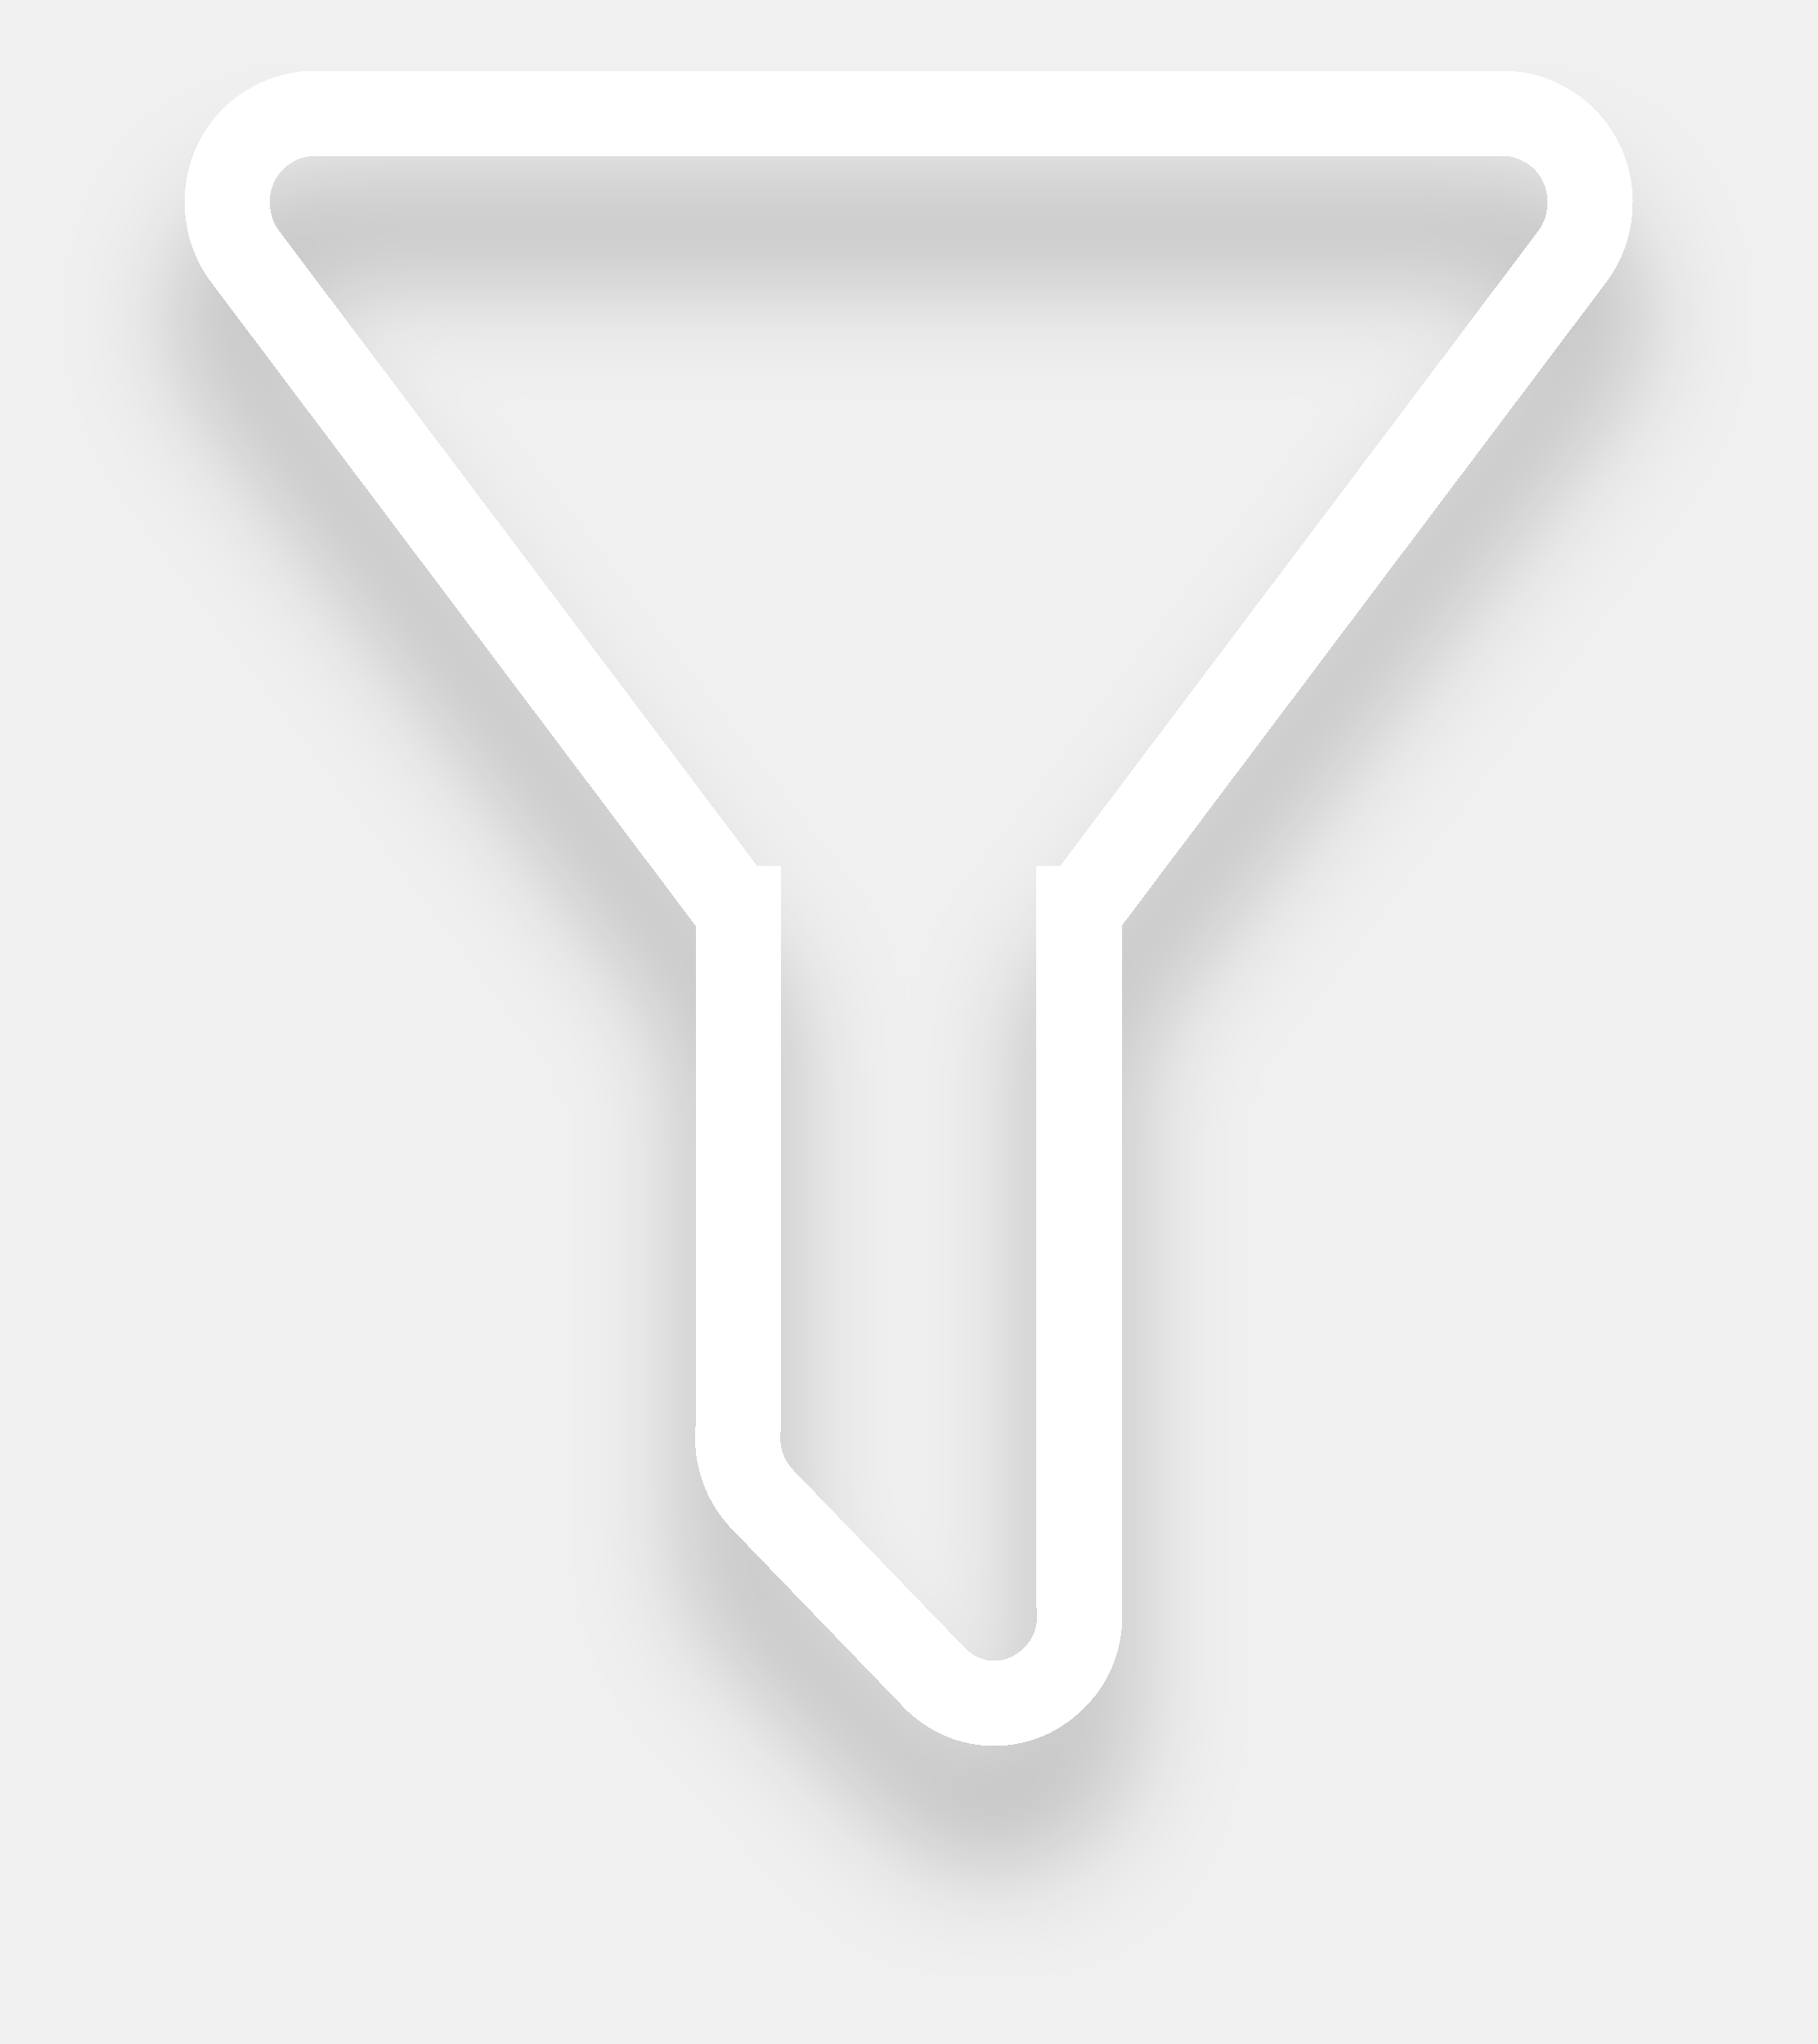
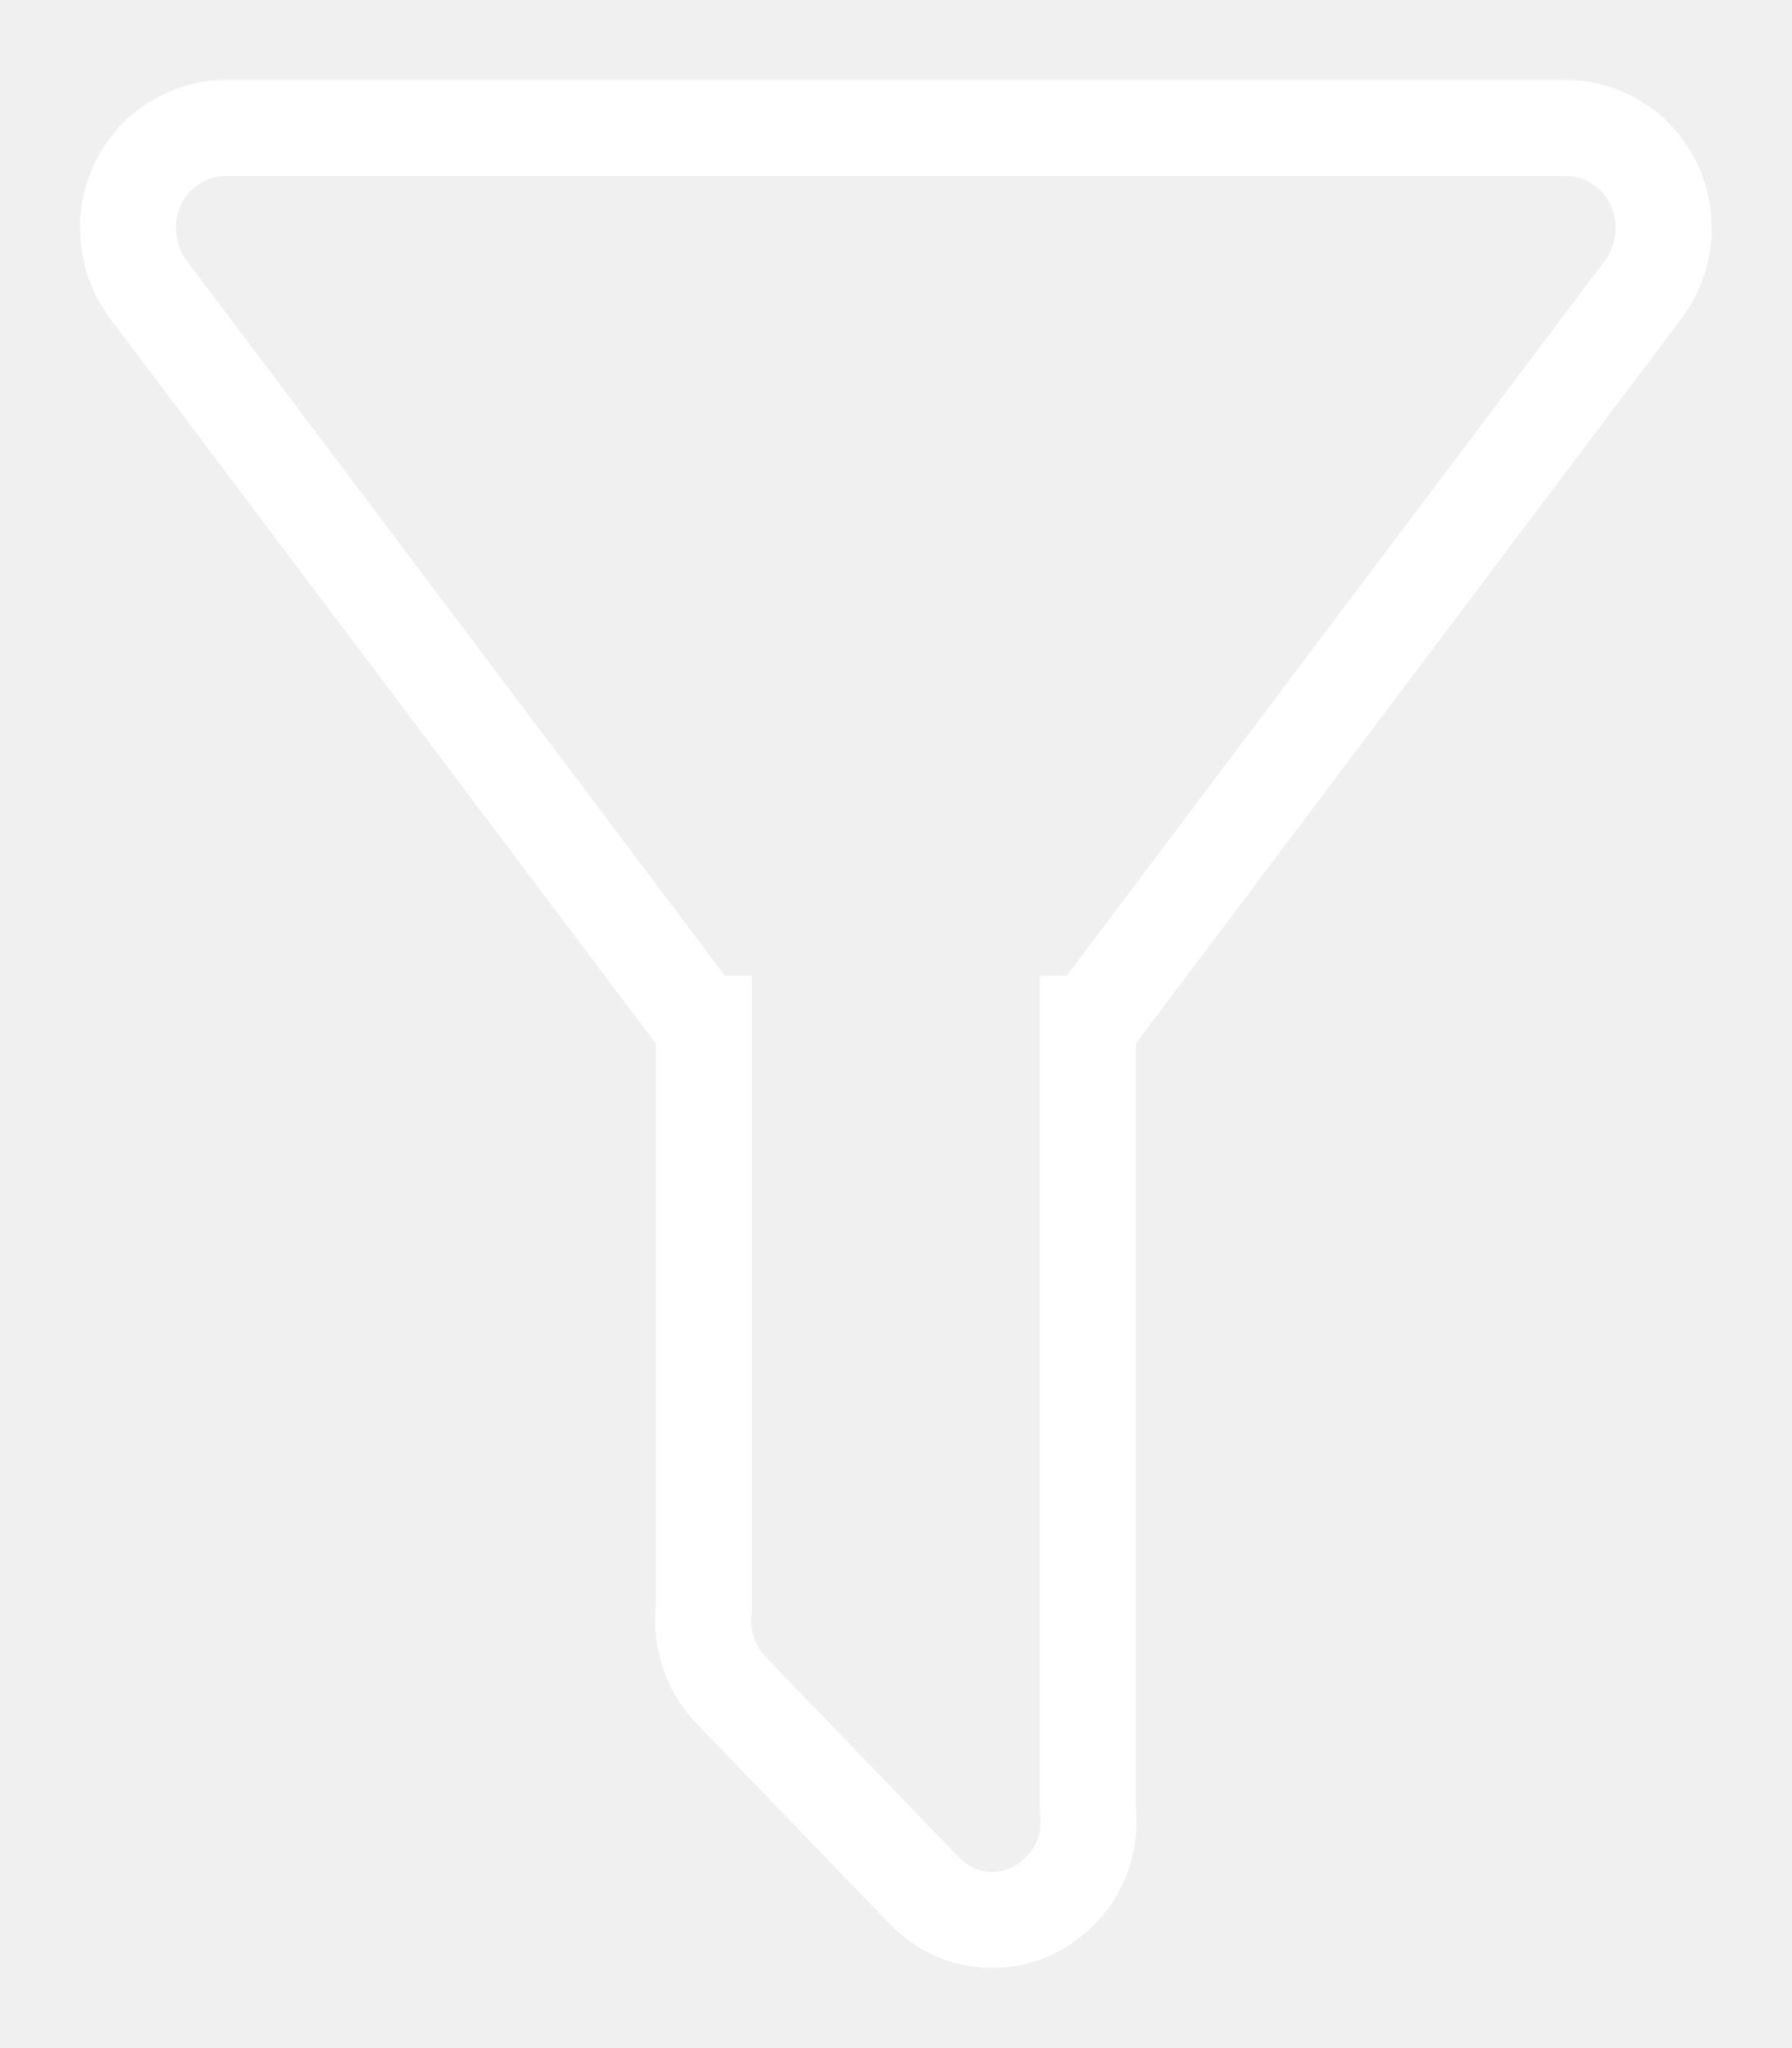
- <svg xmlns="http://www.w3.org/2000/svg" width="16" height="18" viewBox="0 0 16 18" fill="none">
-   <g filter="url(#filter0_d_3733_2720)">
-     <path d="M9.5 7.999V14.127C9.53 14.36 9.455 14.609 9.282 14.773C9.213 14.845 9.131 14.902 9.04 14.941C8.949 14.98 8.852 15 8.754 15C8.655 15 8.558 14.98 8.467 14.941C8.377 14.902 8.294 14.845 8.225 14.773L6.718 13.21C6.636 13.127 6.574 13.025 6.536 12.913C6.498 12.801 6.486 12.682 6.5 12.564V7.999H6.478L2.158 2.26C2.037 2.098 1.982 1.892 2.005 1.688C2.029 1.484 2.13 1.298 2.286 1.171C2.428 1.062 2.586 1 2.751 1H13.249C13.414 1 13.572 1.062 13.714 1.171C13.87 1.298 13.971 1.484 13.995 1.688C14.018 1.892 13.963 2.098 13.842 2.26L9.522 7.999H9.5Z" stroke="white" stroke-width="0.75" shape-rendering="crispEdges" />
-   </g>
-   <defs>
-     <filter id="filter0_d_3733_2720" x="0.625" y="0.625" width="14.75" height="16.75" filterUnits="userSpaceOnUse" color-interpolation-filters="sRGB">
-       <feFlood flood-opacity="0" result="BackgroundImageFix" />
-       <feColorMatrix in="SourceAlpha" type="matrix" values="0 0 0 0 0 0 0 0 0 0 0 0 0 0 0 0 0 0 127 0" result="hardAlpha" />
-       <feOffset dy="1" />
-       <feGaussianBlur stdDeviation="0.5" />
-       <feComposite in2="hardAlpha" operator="out" />
-       <feColorMatrix type="matrix" values="0 0 0 0 0 0 0 0 0 0 0 0 0 0 0 0 0 0 0.25 0" />
-       <feBlend mode="normal" in2="BackgroundImageFix" result="effect1_dropShadow_3733_2720" />
-       <feBlend mode="normal" in="SourceGraphic" in2="effect1_dropShadow_3733_2720" result="shape" />
-     </filter>
-   </defs>
+ <svg xmlns="http://www.w3.org/2000/svg" width="14" height="16" viewBox="0 0 14 16" fill="none">
+   <path d="M8.5 7.999V14.127C8.53 14.36 8.455 14.609 8.282 14.773C8.213 14.845 8.131 14.902 8.04 14.941C7.949 14.98 7.852 15 7.754 15C7.655 15 7.558 14.98 7.467 14.941C7.377 14.902 7.294 14.845 7.225 14.773L5.718 13.21C5.636 13.127 5.574 13.025 5.536 12.913C5.498 12.801 5.486 12.682 5.5 12.564V7.999H5.478L1.158 2.26C1.037 2.098 0.982 1.892 1.005 1.688C1.029 1.484 1.13 1.298 1.286 1.171C1.428 1.062 1.586 1 1.751 1H12.249C12.414 1 12.572 1.062 12.714 1.171C12.87 1.298 12.971 1.484 12.995 1.688C13.018 1.892 12.963 2.098 12.842 2.26L8.522 7.999H8.5Z" stroke="white" stroke-width="0.75" />
</svg>
